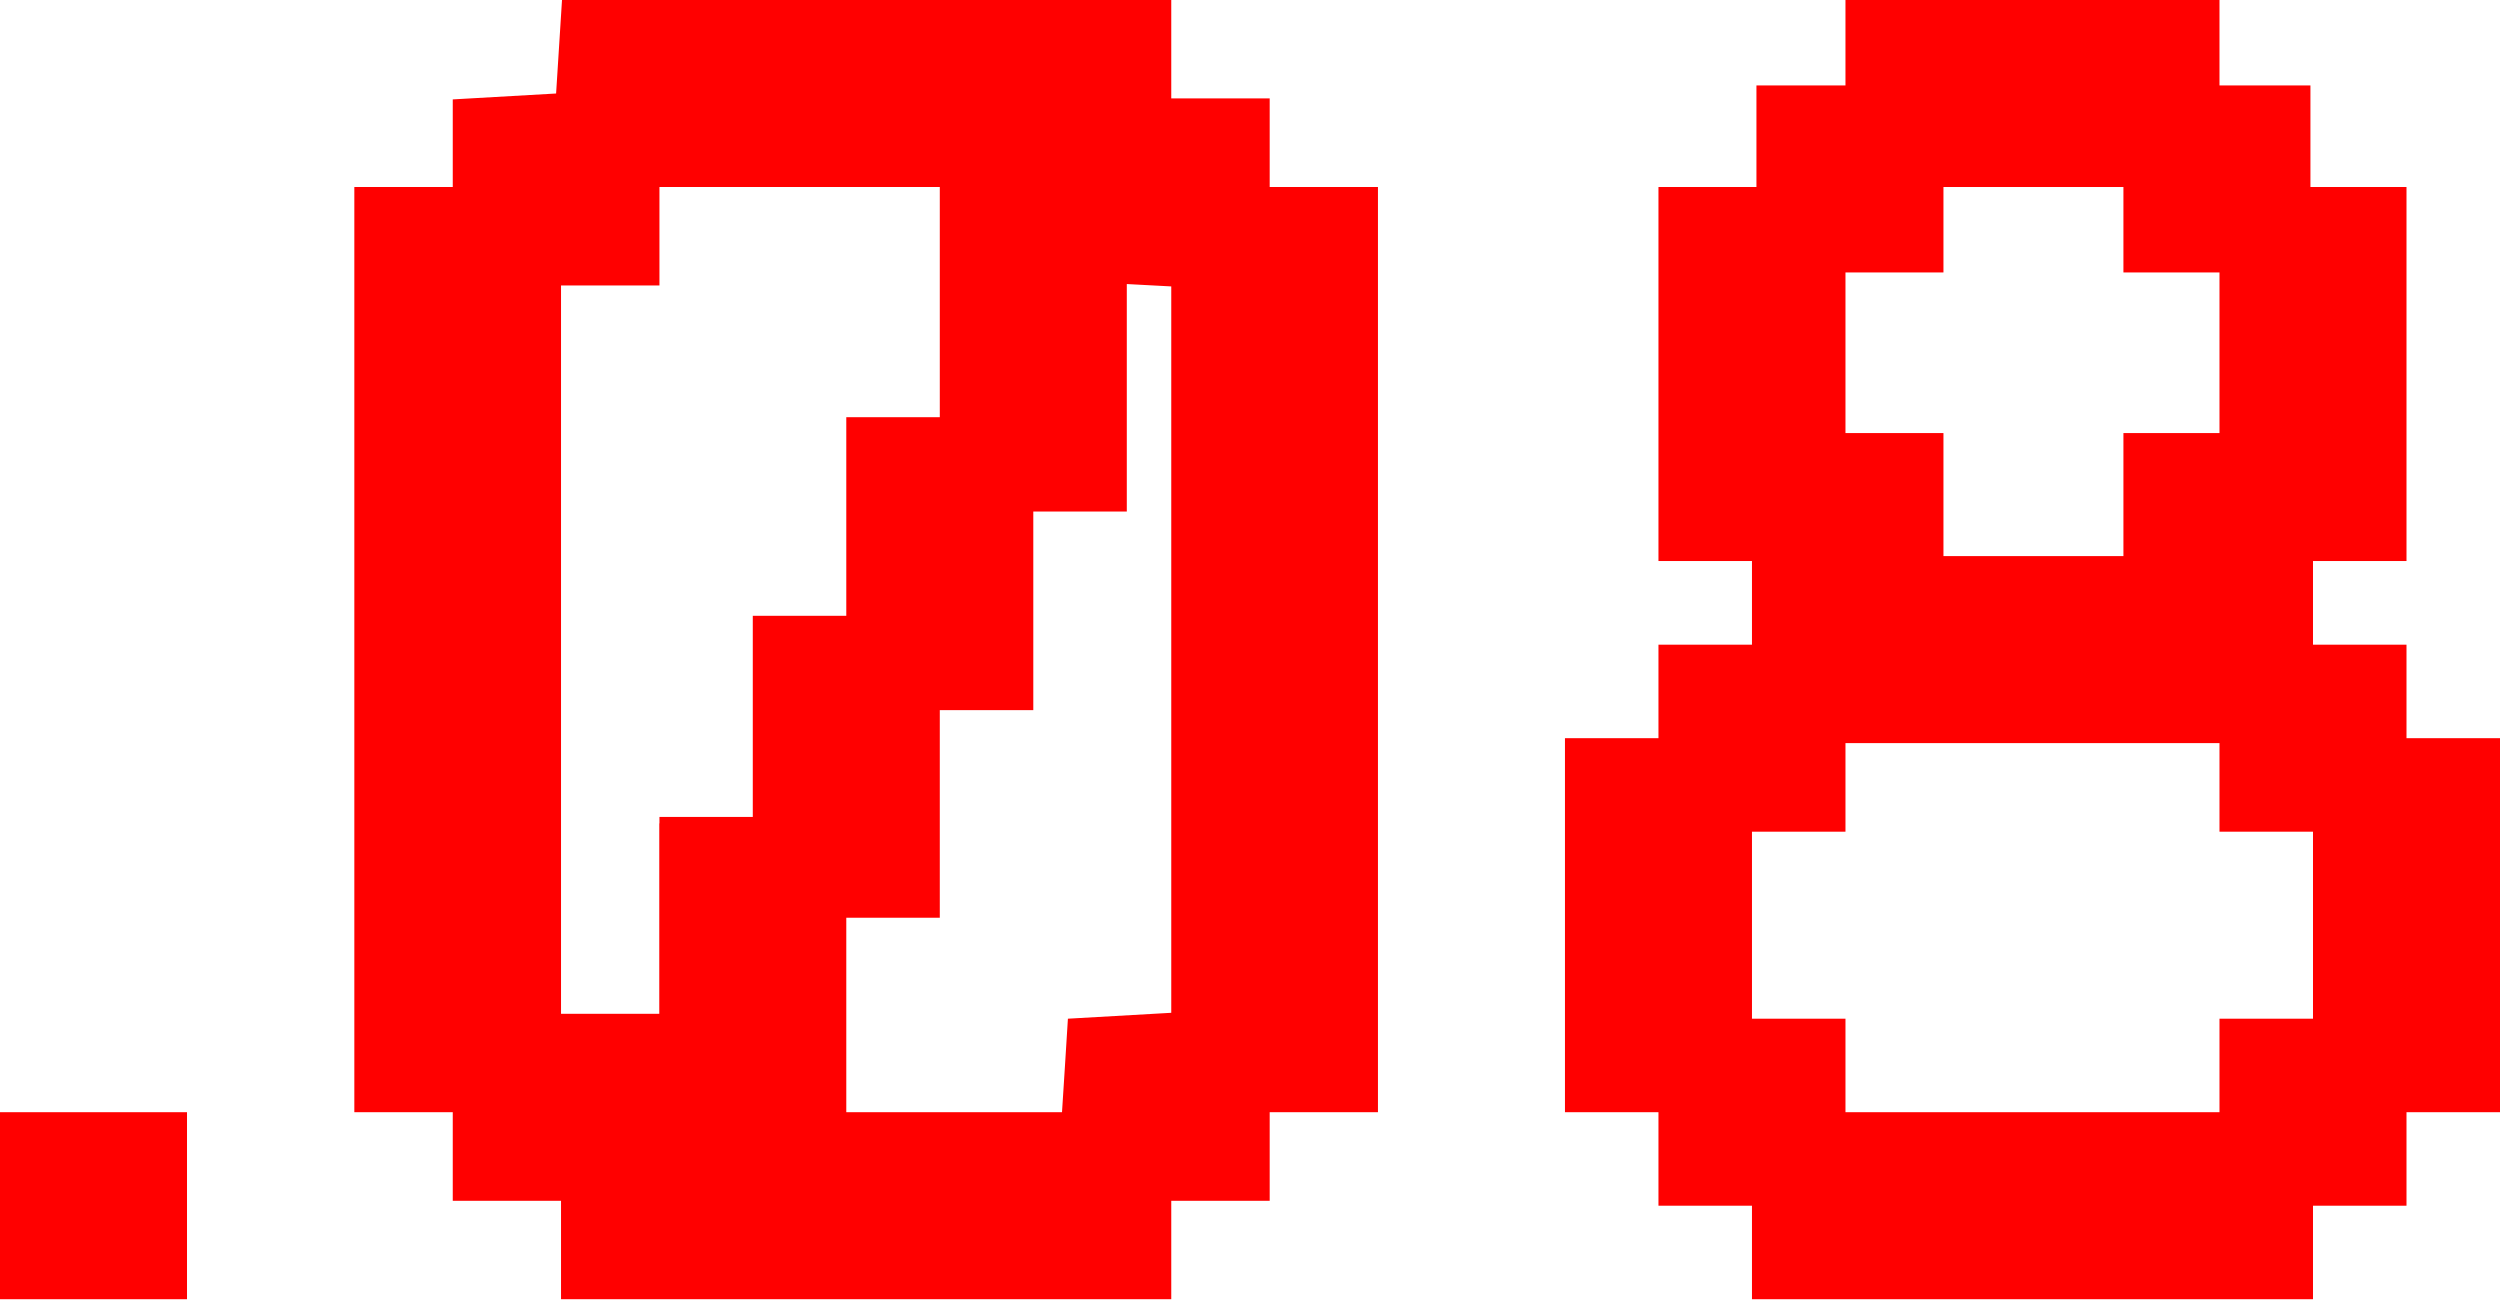
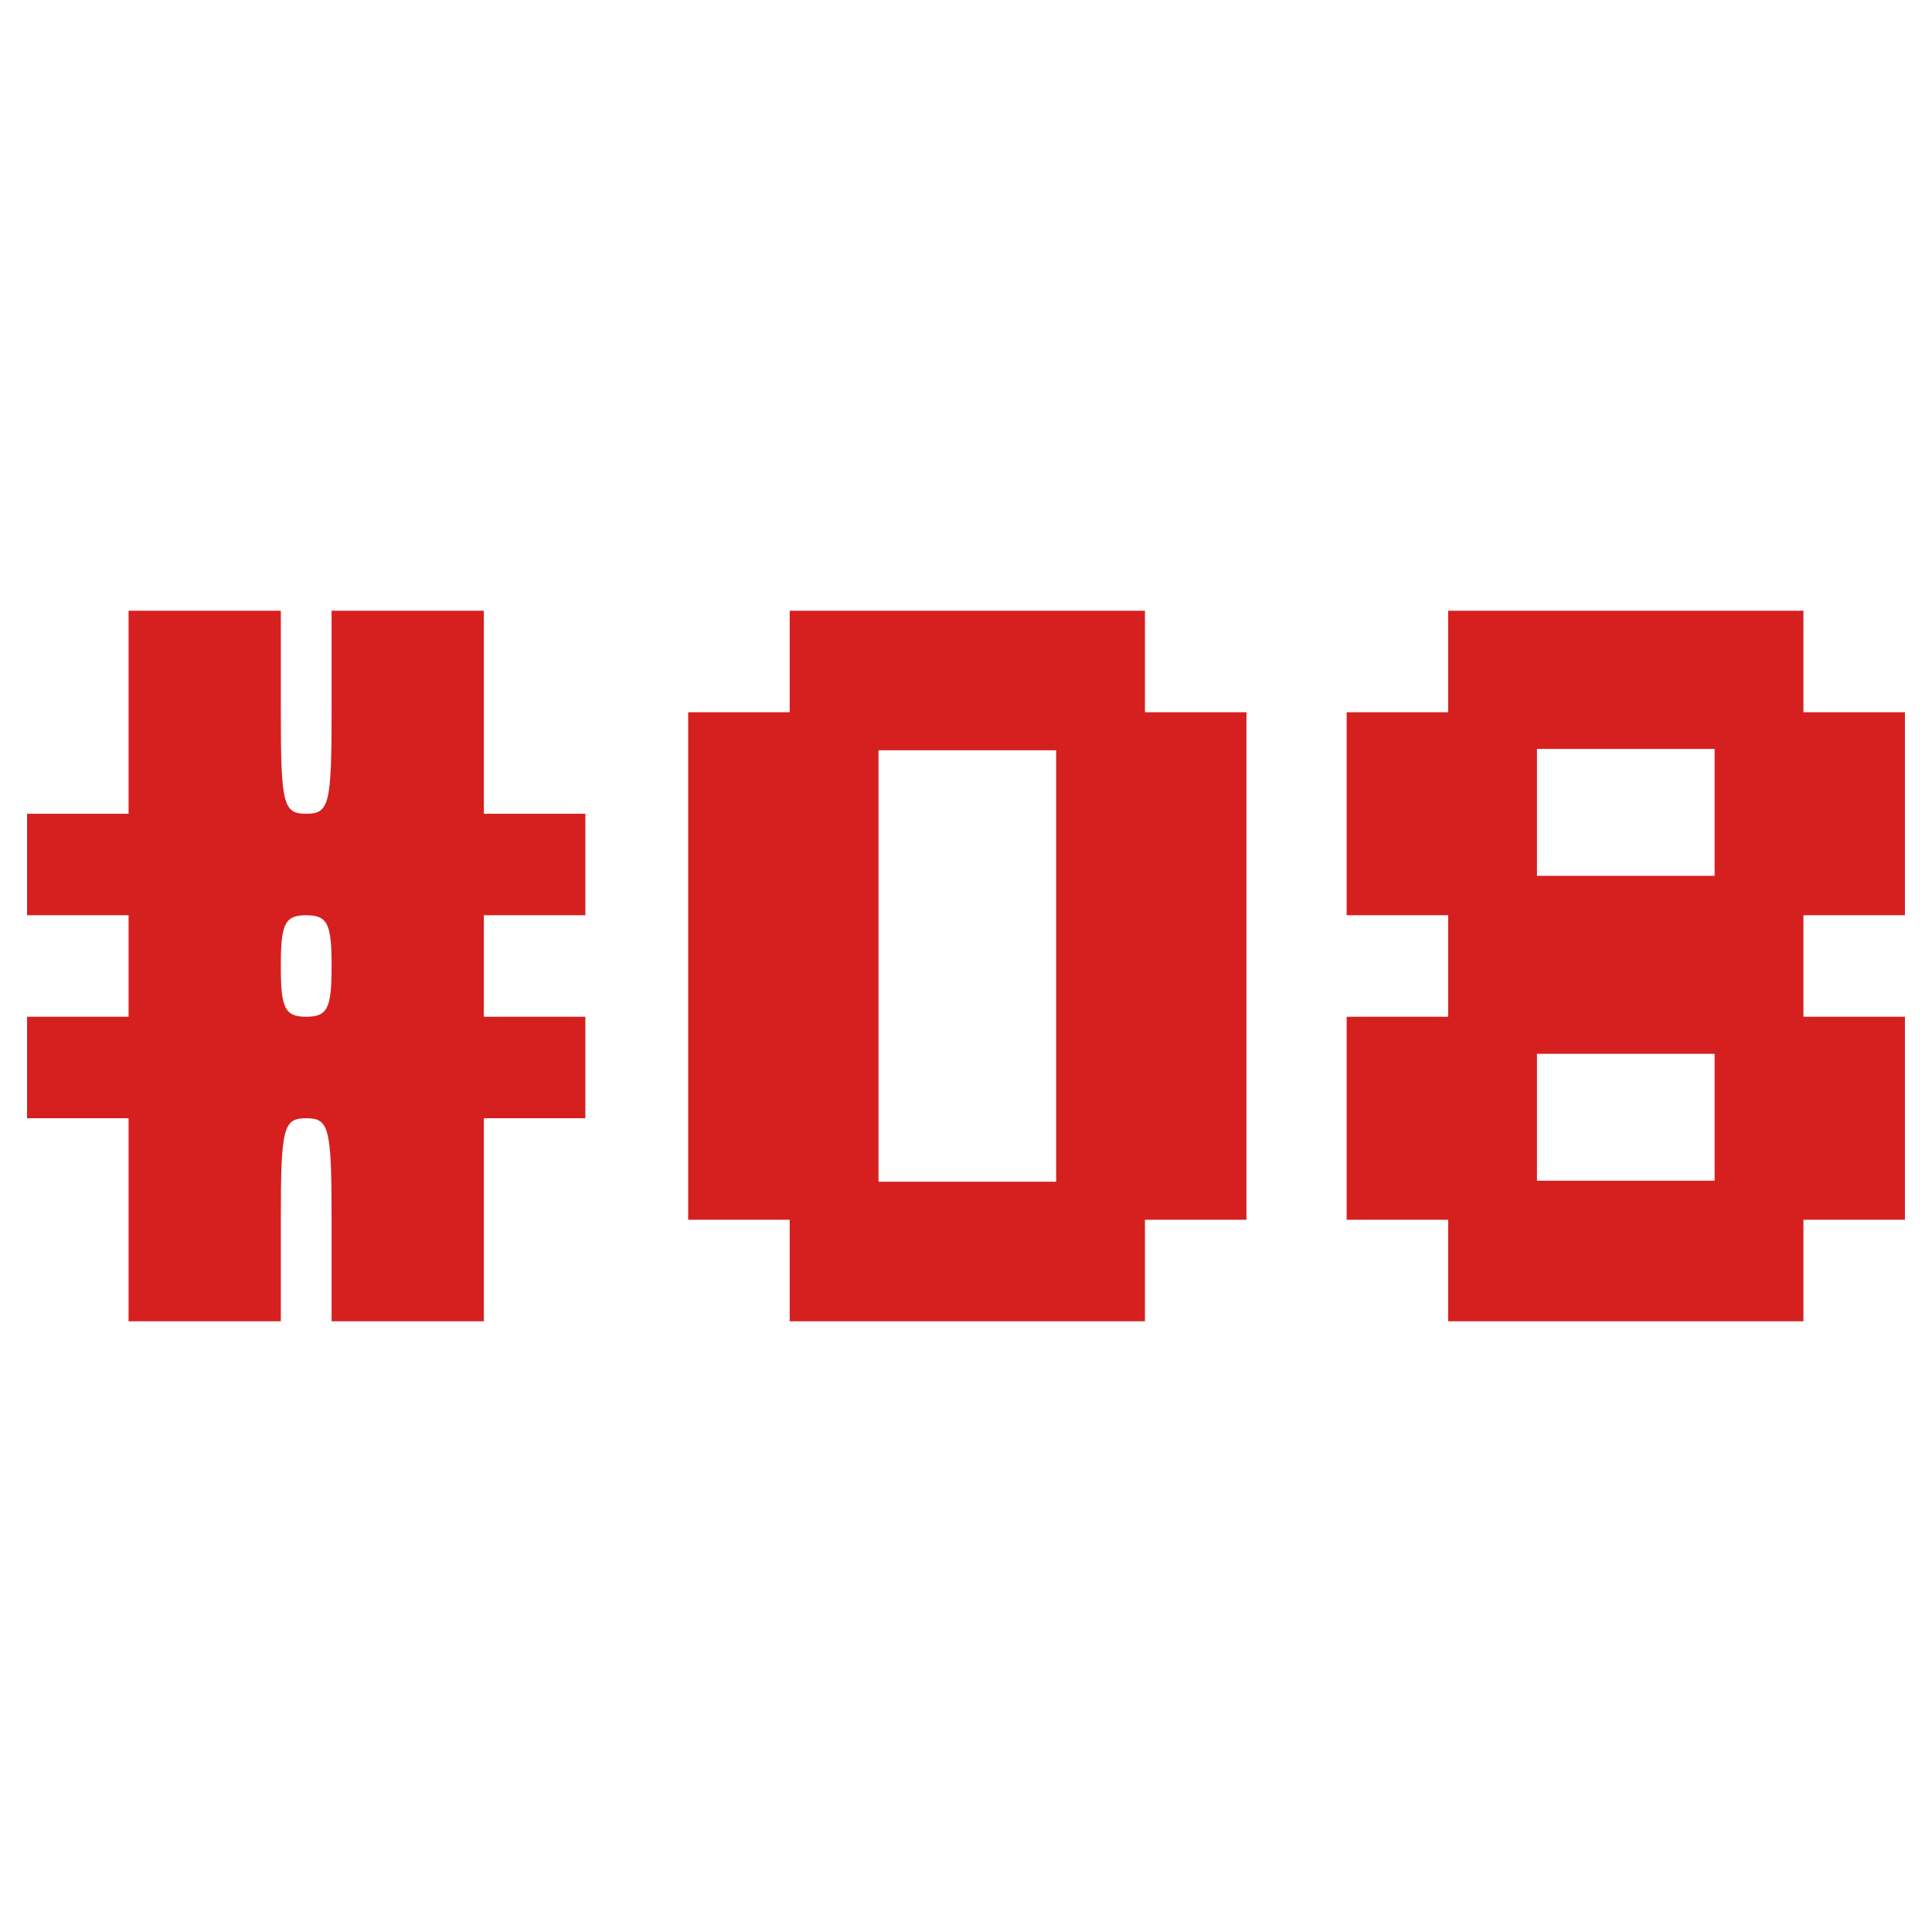
- <svg xmlns="http://www.w3.org/2000/svg" width="100%" height="100%" viewBox="0 0 254 132" version="1.1" xml:space="preserve" style="fill-rule:evenodd;clip-rule:evenodd;stroke-linejoin:round;stroke-miterlimit:2;">
-   <rect x="0" y="113" width="19" height="19" style="fill:#f00;" />
-   <path d="M225.5,8.681l-0,-8.681l-38,0l-0,8.681l-9.045,-0l-0,10.319l-9.955,0l-0,38l9.5,-0l-0,8.5l-9.5,-0l-0,9.5l-9.5,0l-0,38l9.5,0l-0,9.5l9.5,0l-0,9.5l57,0l-0,-9.5l9.5,0l-0,-9.5l9.5,0l-0,-38l-9.5,0l-0,-9.5l-9.5,0l-0,-8.5l9.5,-0l-0,-38l-9.76,-0l0,-10.319l-9.24,-0Zm-38,94.819l-0,9.5l38,0l-0,-9.5l9.5,0l-0,-19l-9.5,-0l-0,-9l-38,0l-0,9l-9.5,-0l-0,19l9.5,0Zm9.955,-75.819l-9.955,-0l-0,16.319l9.955,-0l-0,12.5l18.285,0l0,-12.5l9.76,-0l-0,-16.319l-9.76,-0l0,-8.681l-18.285,0l-0,8.681Z" style="fill:#f00;" />
-   <path id="pJFXLKIzV" d="M57,132l-0,-10l-11,0l-0,-9l-10,-0l-0,-94l10,0l-0,-8.9l10.5,-0.6l0.6,-9.5l61.9,0l-0,10l10,0l-0,9l11,0l-0,94l-11,-0l-0,9l-10,0l-0,10l-62,-0Zm57.483,-103.141l-0,23.114l-9.5,-0l-0,20.174l-9.5,-0l-0,21.096l-9.5,0l-0,19.757l21.917,-0l0.3,-4.7l0.3,-4.8l10.5,-0.6l-0,-73.8l-4.517,-0.241Zm-19,-9.859l-28.483,-0l-0,10l-10,-0l-0,74l9.983,0l-0,-19.34l0.017,0l-0,-0.66l9.483,-0l-0,-20.436l9.5,0l-0,-20.174l9.5,-0l-0,-23.39Z" style="fill:#f00;fill-rule:nonzero;" />
+ <svg xmlns="http://www.w3.org/2000/svg" width="100%" height="100%" viewBox="0 0 256 256" version="1.1" xml:space="preserve" style="fill-rule:evenodd;clip-rule:evenodd;stroke-linejoin:round;stroke-miterlimit:2;">
+   <rect id="Artboard1" x="0" y="0" width="256" height="256" style="fill:none;" />
+   <g id="_08">
+     <path id="psuIX8ITR" d="M37.211,161.625c0,-12.273 0.337,-13.45 3.363,-13.45c3.026,0 3.363,1.177 3.363,13.45l-0,13.451l20.175,-0l-0,-26.901l13.45,0l-0,-13.45l-13.45,0l-0,-13.45l13.45,-0l-0,-13.45l-13.45,-0l-0,-26.901l-20.175,0l-0,13.451c-0,12.273 -0.337,13.45 -3.363,13.45c-3.026,-0 -3.363,-1.177 -3.363,-13.45l0,-13.451l-20.175,0l0,26.901l-13.45,-0l0,13.45l13.45,-0l0,13.45l-13.45,0l0,13.45l13.45,0l0,26.901l20.175,-0l0,-13.451Zm0,-33.625c0,-5.548 0.505,-6.725 3.363,-6.725c2.858,-0 3.363,1.177 3.363,6.725c-0,5.548 -0.505,6.725 -3.363,6.725c-2.858,0 -3.363,-1.177 -3.363,-6.725Z" style="fill:#d62020;fill-rule:nonzero;" />
+     <path d="M151.713,80.924l0,13.451l13.45,-0l0,67.25l-13.45,0l0,13.451l-47.075,-0l-0,-13.451l-13.451,0l0,-67.25l13.451,-0l-0,-13.451l47.075,0Zm-11.769,75.658l0,-57.164l-23.538,0l0,57.164l23.538,-0Z" style="fill:#d62020;" />
+     <path d="M191.888,94.375l0,-13.451l47.076,0l-0,13.451l13.45,-0l-0,26.9l-13.45,-0l-0,13.45l13.45,0l-0,26.9l-13.45,0l-0,13.451l-47.076,-0l0,-13.451l-13.45,0l0,-26.9l13.45,0l0,-13.45l-13.45,-0l0,-26.9l13.45,-0Zm35.307,45.26l-23.538,0l0,16.813l23.538,-0l-0,-16.813Zm-0,-40.395l-23.538,-0l0,16.812l23.538,0l-0,-16.812Z" style="fill:#d62020;" />
+   </g>
</svg>
